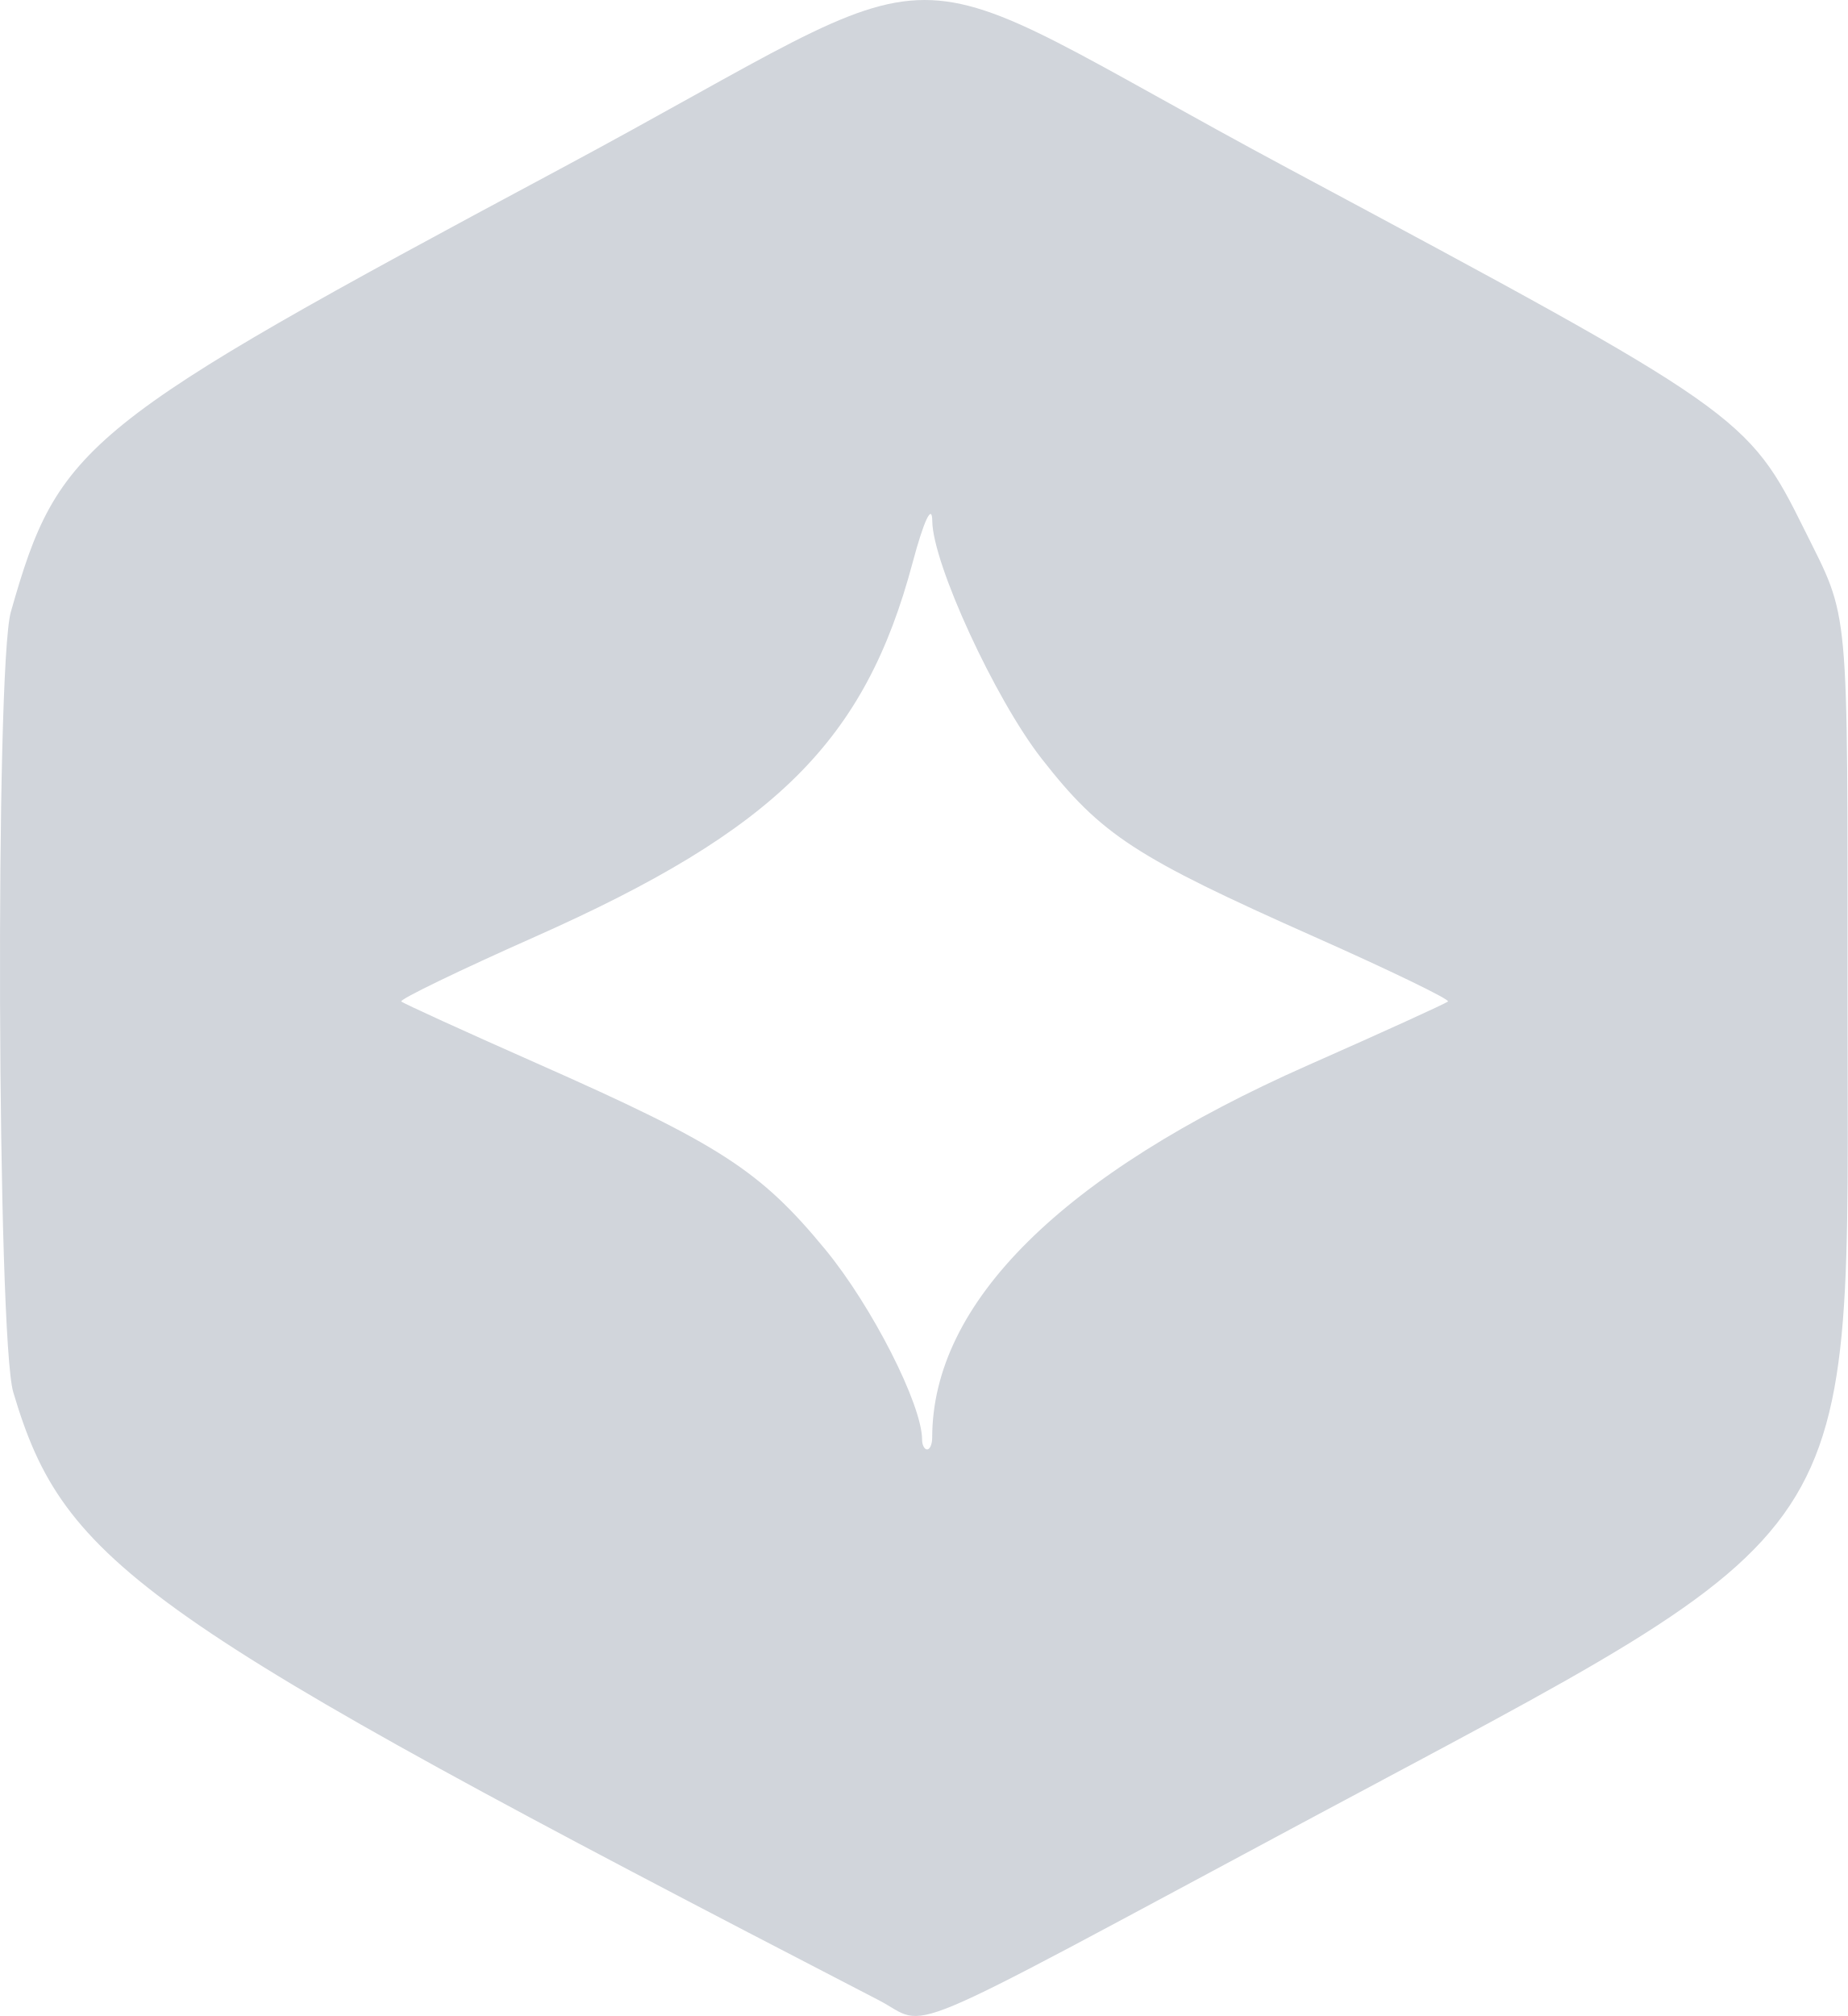
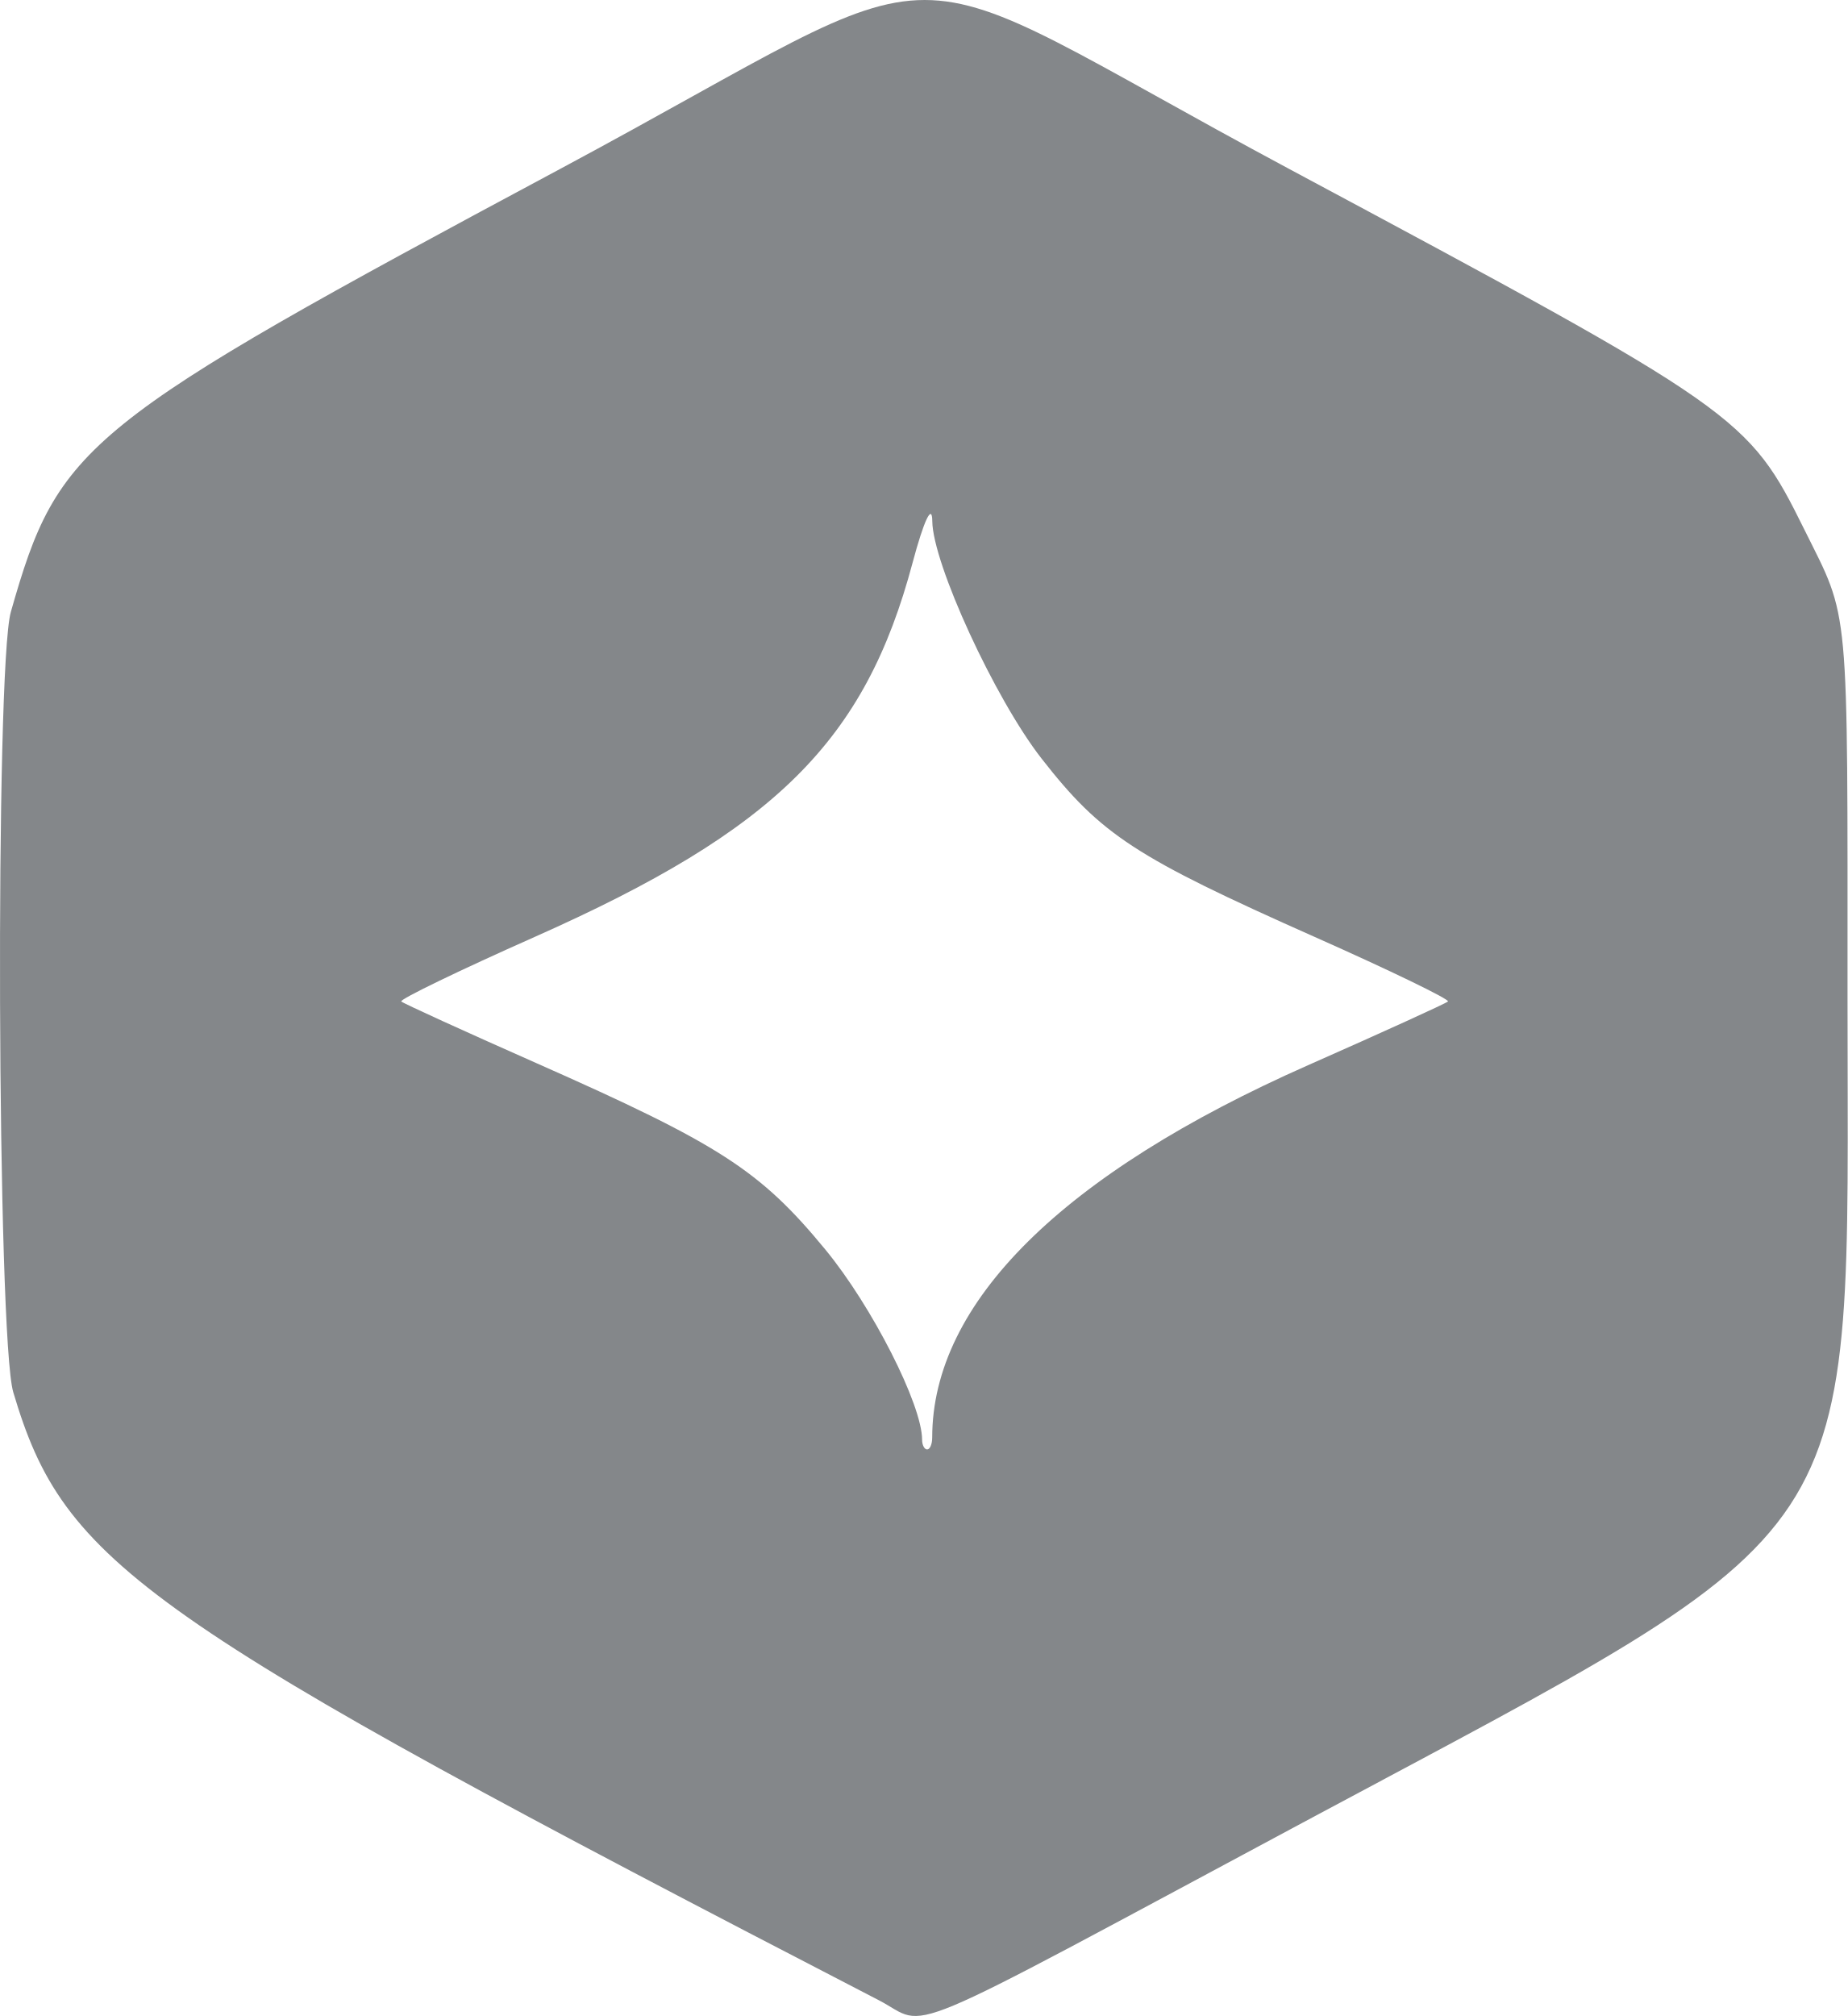
<svg xmlns="http://www.w3.org/2000/svg" preserveAspectRatio="none" overflow="visible" style="display: block;" width="45" height="49.091" viewBox="0 0 45 49.091" fill="none">
-   <path id="Vector" d="M21.401 48.706C3.407 39.398 1.571 38.108 0.323 33.901C-0.071 32.573 -0.121 16.257 0.264 14.901C1.428 10.809 1.999 10.348 13.626 4.122C23.891 -1.374 21.147 -1.374 31.412 4.122C42.401 10.007 42.571 10.125 43.946 12.9C45.051 15.13 44.995 14.511 44.995 24.318C44.995 37.937 45.672 36.912 31.732 44.38C21.569 49.825 22.671 49.363 21.401 48.706ZM22.703 35.008C22.703 31.724 25.871 28.585 31.853 25.94C33.677 25.134 35.212 24.435 35.264 24.387C35.317 24.339 33.859 23.633 32.025 22.818C27.644 20.871 26.821 20.334 25.366 18.471C24.23 17.016 22.713 13.719 22.705 12.688C22.701 12.249 22.5 12.675 22.227 13.697C21.068 18.049 18.888 20.209 13.028 22.812C11.185 23.63 9.72 24.339 9.773 24.387C9.825 24.435 11.305 25.11 13.061 25.887C17.526 27.862 18.512 28.498 20.101 30.428C21.237 31.808 22.457 34.205 22.457 35.058C22.457 35.188 22.513 35.295 22.58 35.295C22.648 35.295 22.703 35.166 22.703 35.008Z" fill="#D1D5DB" />
+   <path id="Vector" d="M21.401 48.706C3.407 39.398 1.571 38.108 0.323 33.901C-0.071 32.573 -0.121 16.257 0.264 14.901C1.428 10.809 1.999 10.348 13.626 4.122C23.891 -1.374 21.147 -1.374 31.412 4.122C42.401 10.007 42.571 10.125 43.946 12.9C45.051 15.13 44.995 14.511 44.995 24.318C44.995 37.937 45.672 36.912 31.732 44.38C21.569 49.825 22.671 49.363 21.401 48.706ZM22.703 35.008C22.703 31.724 25.871 28.585 31.853 25.94C33.677 25.134 35.212 24.435 35.264 24.387C35.317 24.339 33.859 23.633 32.025 22.818C27.644 20.871 26.821 20.334 25.366 18.471C24.23 17.016 22.713 13.719 22.705 12.688C22.701 12.249 22.5 12.675 22.227 13.697C21.068 18.049 18.888 20.209 13.028 22.812C11.185 23.63 9.72 24.339 9.773 24.387C9.825 24.435 11.305 25.11 13.061 25.887C17.526 27.862 18.512 28.498 20.101 30.428C21.237 31.808 22.457 34.205 22.457 35.058C22.457 35.188 22.513 35.295 22.58 35.295C22.648 35.295 22.703 35.166 22.703 35.008Z" fill="#84878A" />
</svg>
